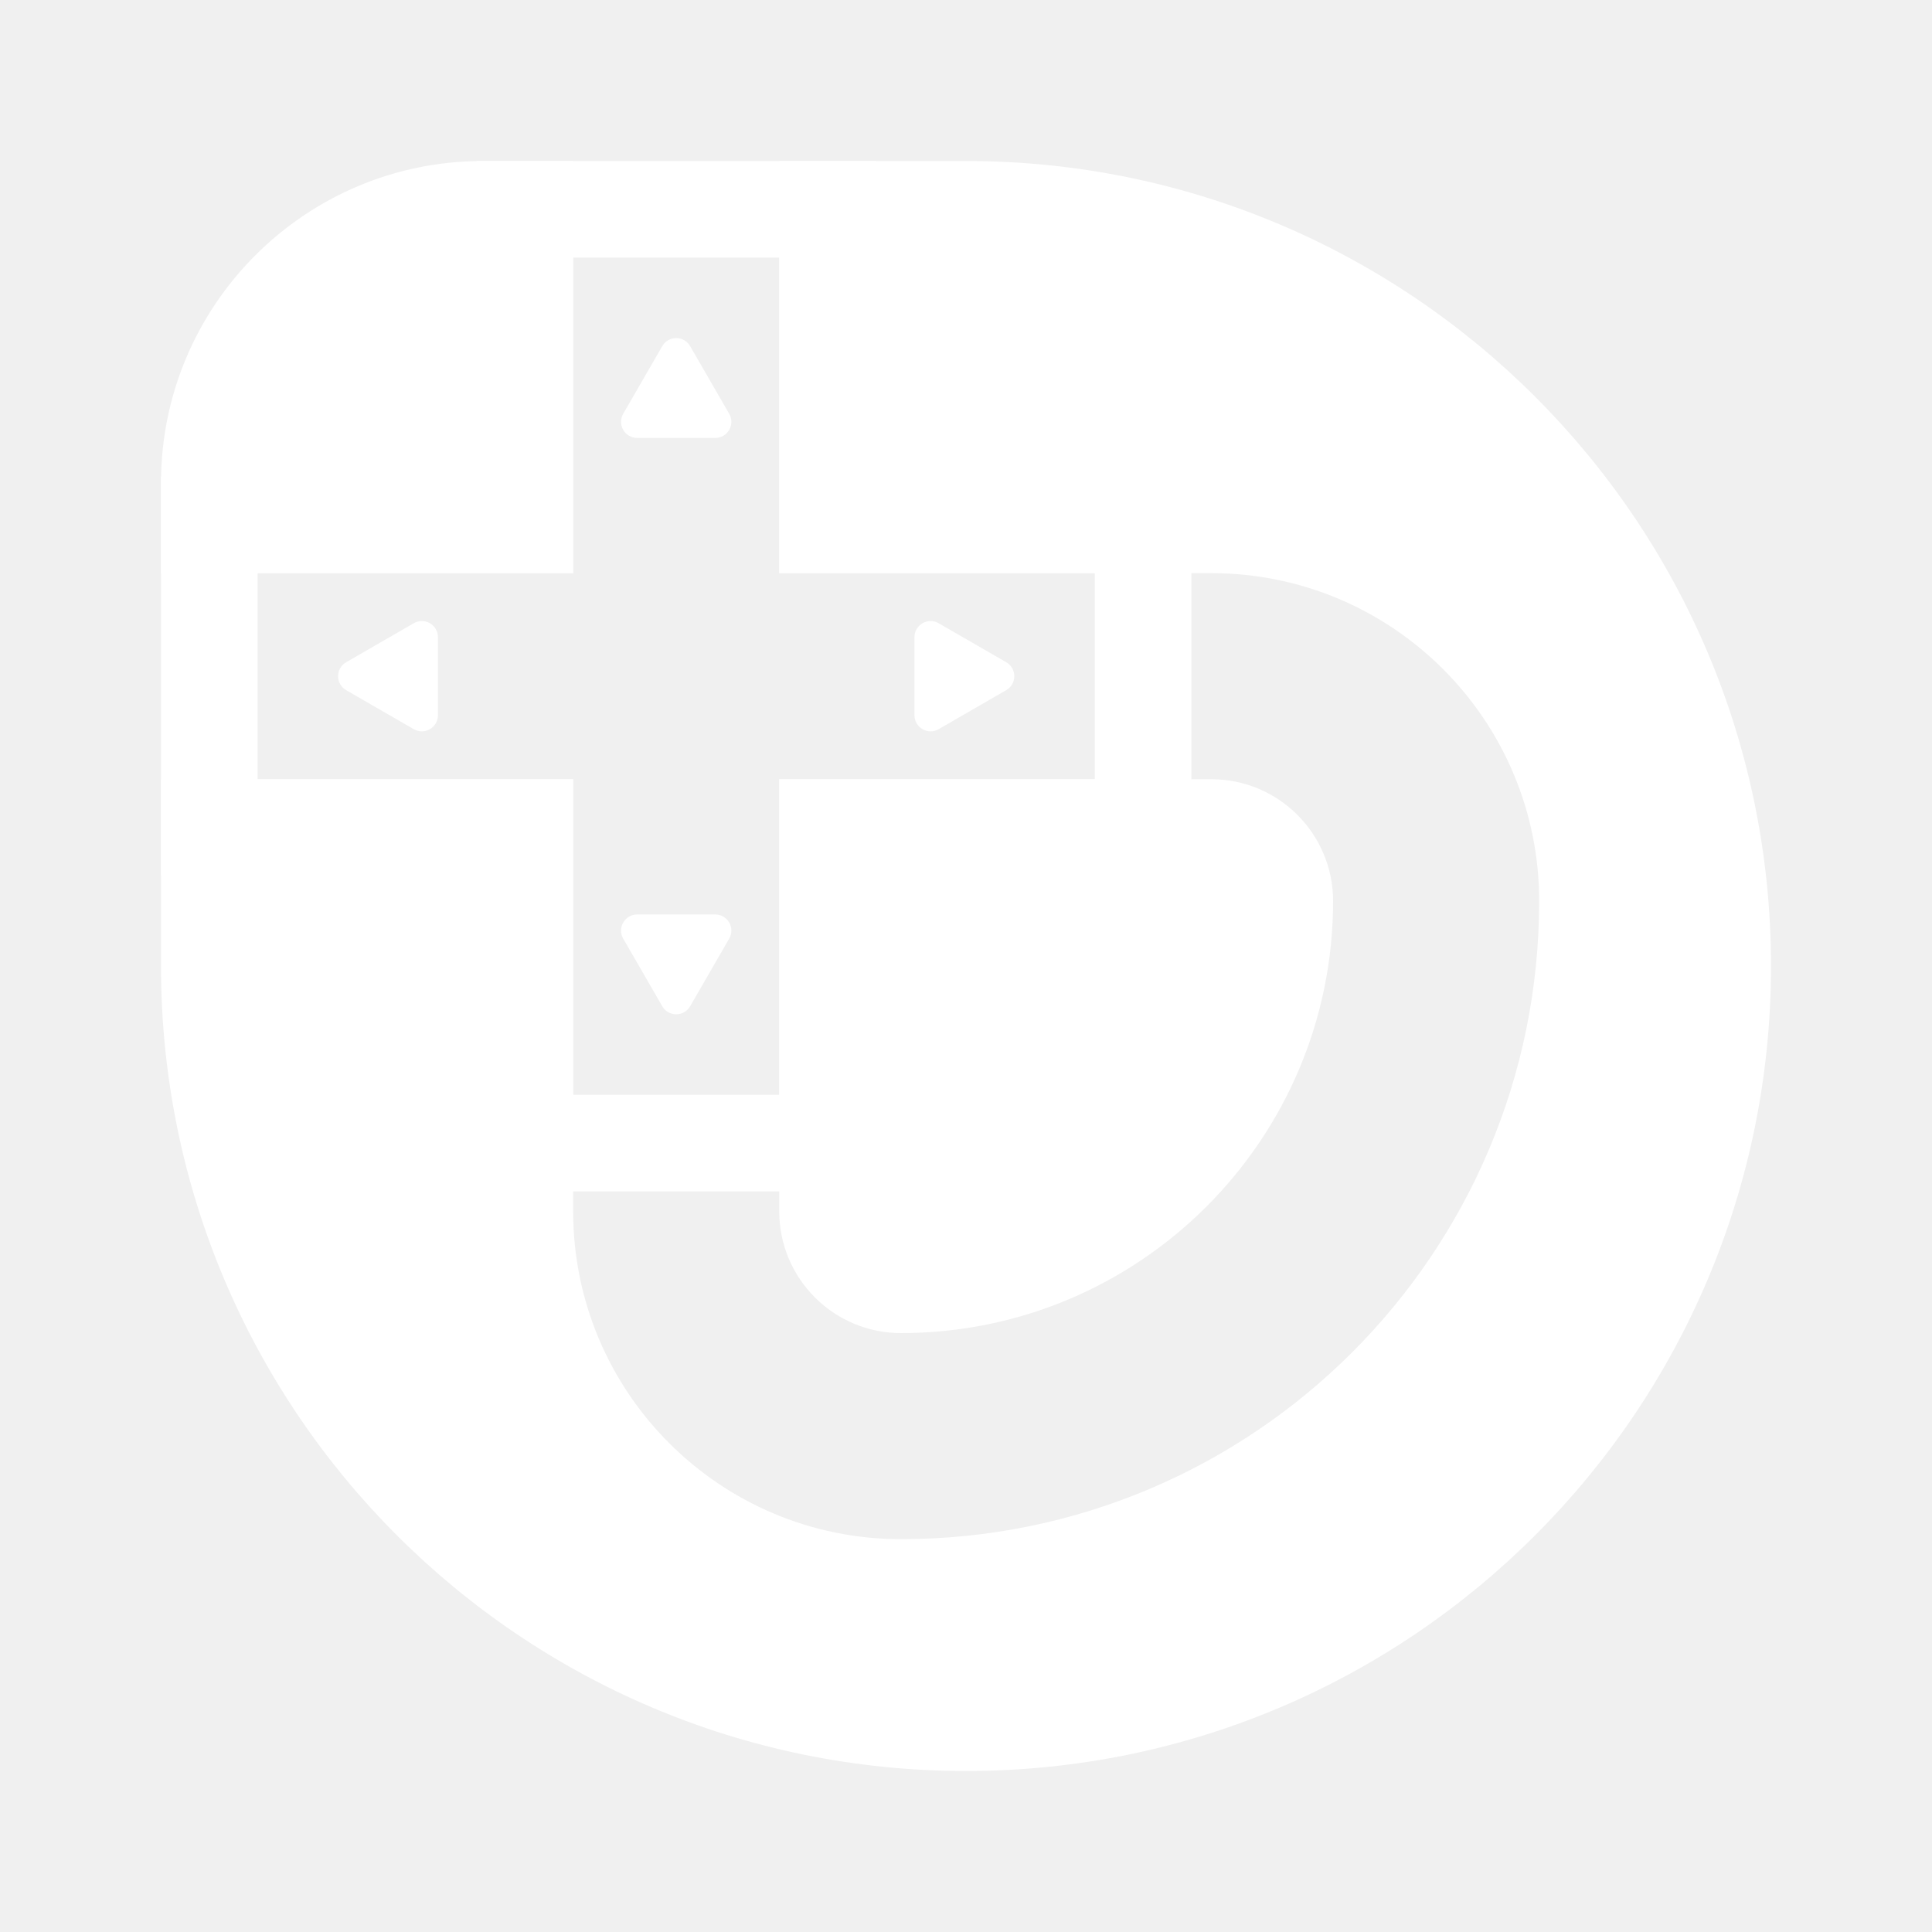
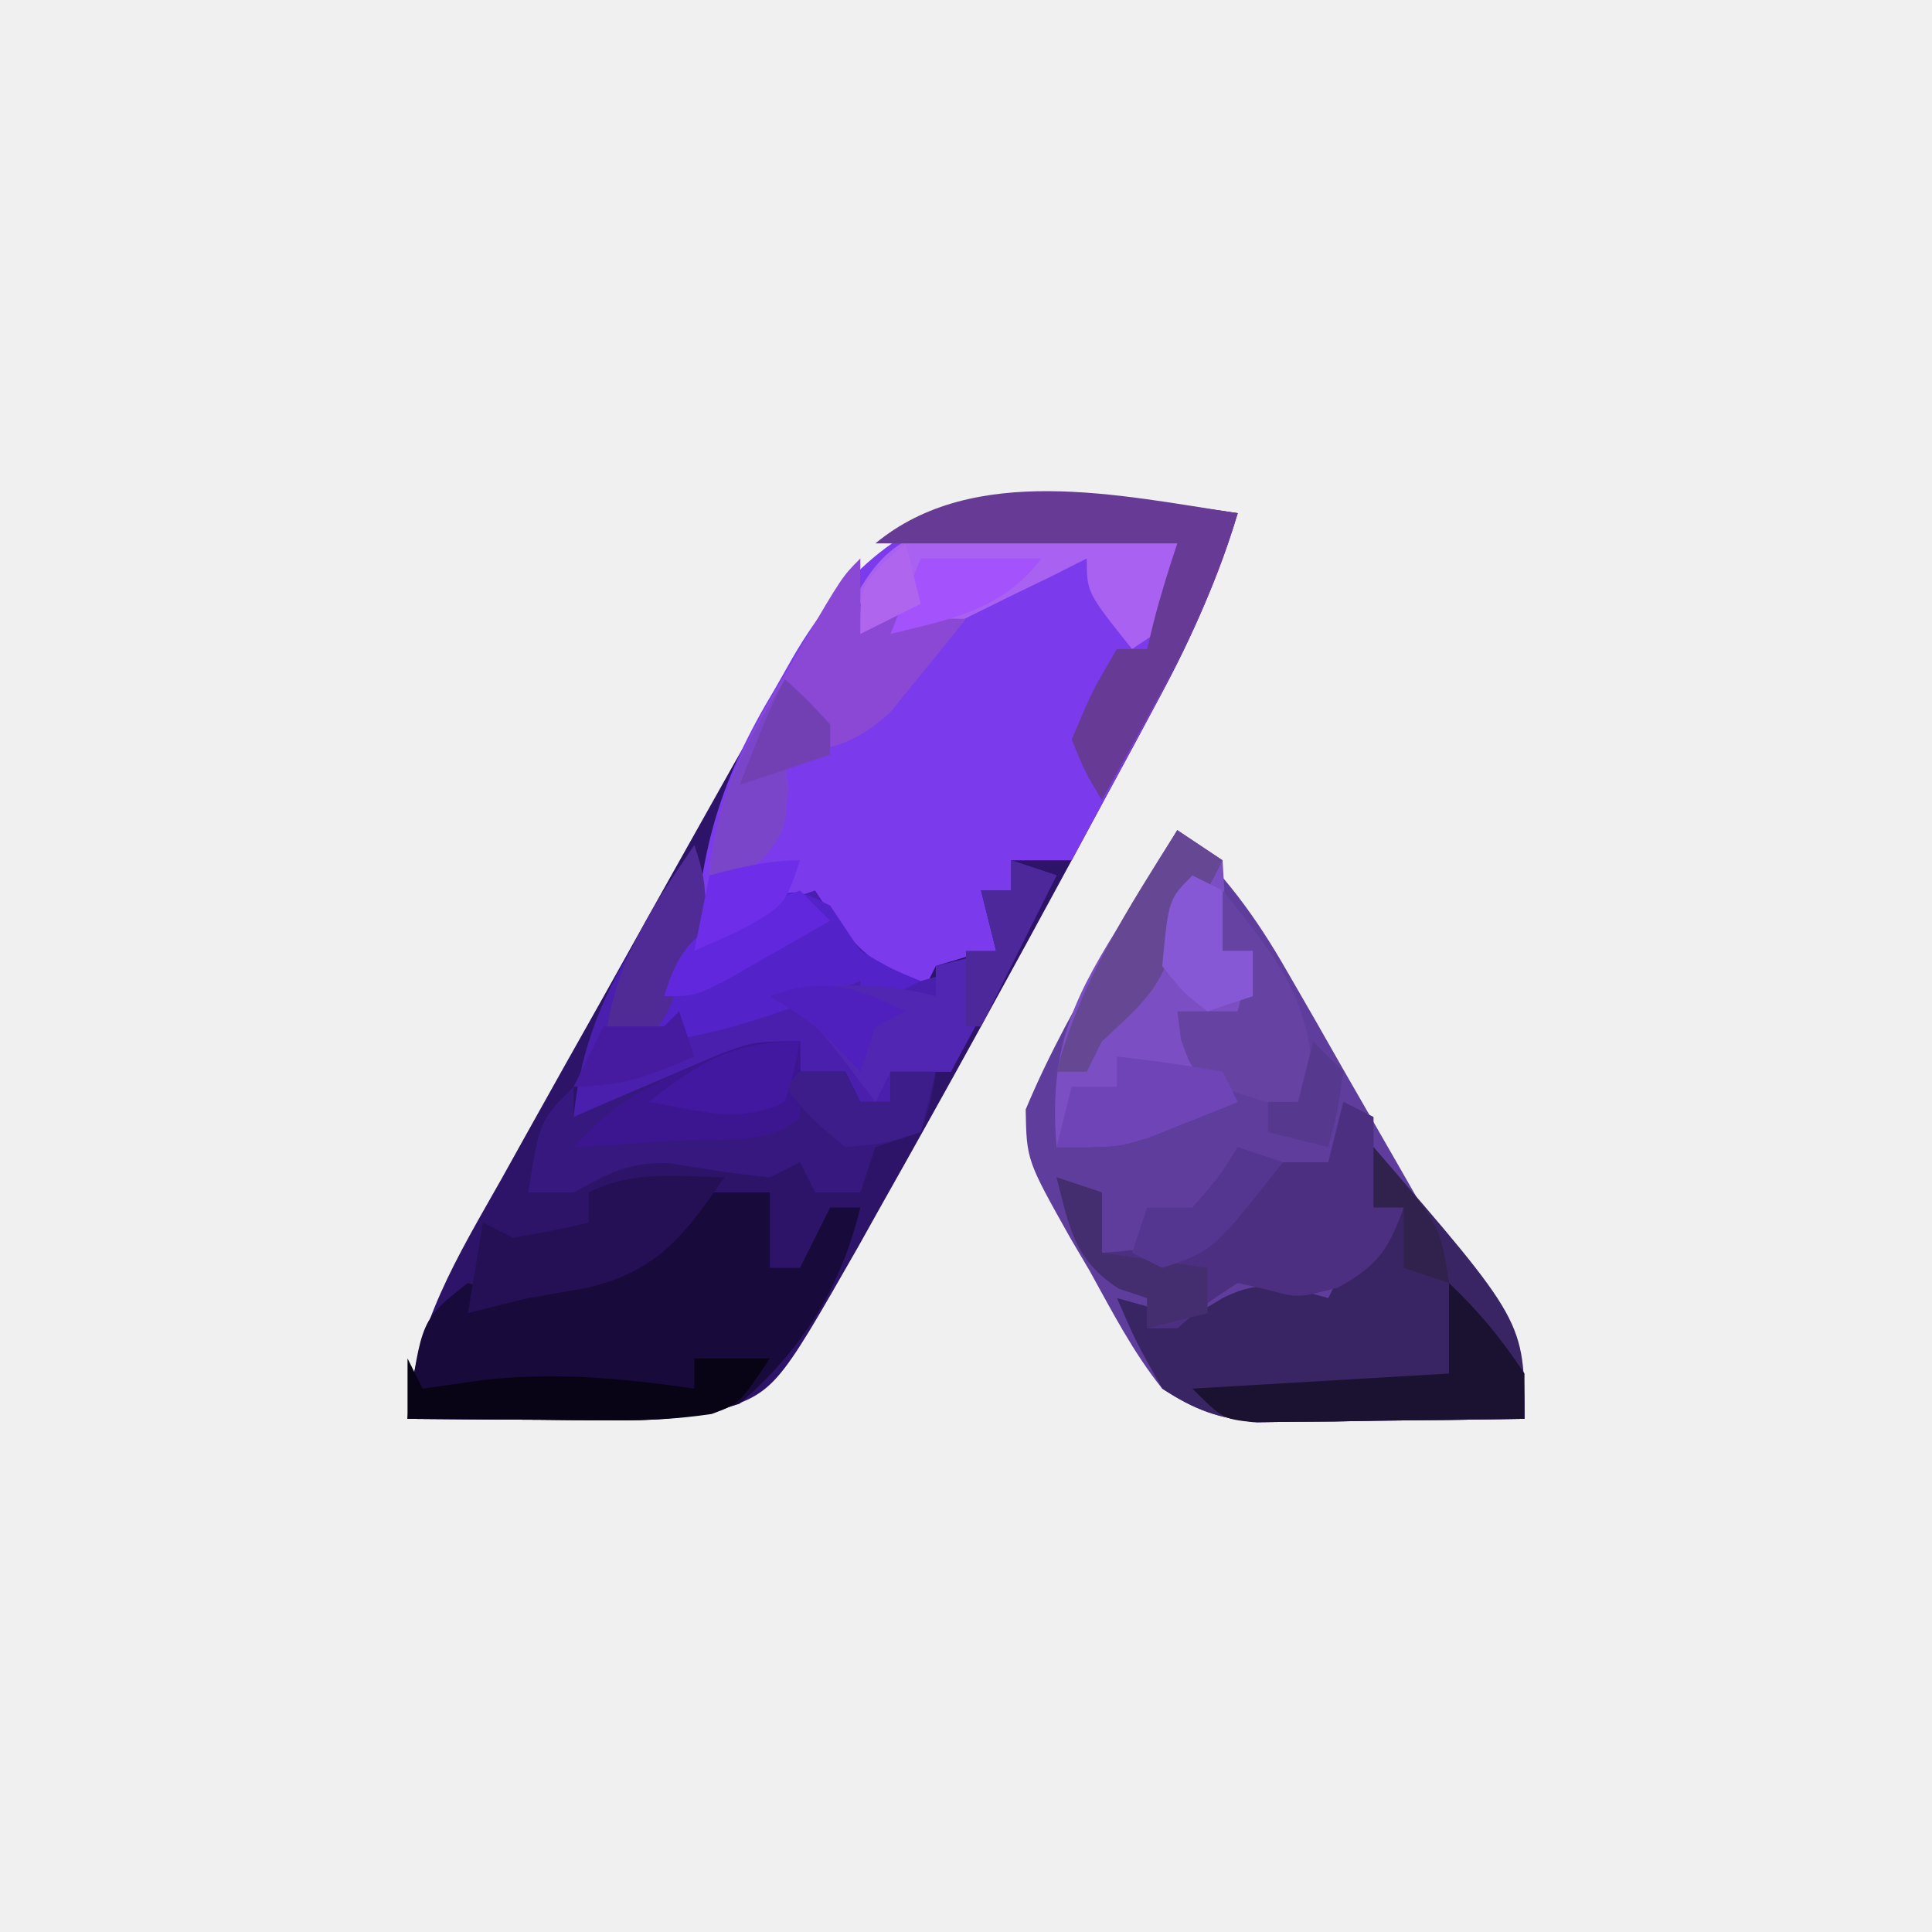
- <svg xmlns="http://www.w3.org/2000/svg" width="600" height="600" viewBox="0 0 600 600" fill="none">
-   <path fill-rule="evenodd" clip-rule="evenodd" d="M150 50C94.772 50 50 94.772 50 150V242V300C50 438.071 161.929 550 300 550C438.071 550 550 438.071 550 300C550 161.929 438.071 50 300 50H242V178H376.185C432.416 178 478 223.584 478 279.815C478 389.269 389.27 478 279.815 478C223.584 478 178 432.416 178 376.185V242H50L50 178L178 178V50H150ZM242 376.185V242H376.185C397.07 242 414 258.93 414 279.815C414 353.923 353.923 414 279.815 414C258.93 414 242 397.07 242 376.185Z" fill="white" />
-   <path d="M178 65H163V80L163 163H80H65L65 178L65 242L65 257H80H163V340V355H178H242H257V340V257L340 257H355V242V178V163H340H257L257 80V65H242H178Z" stroke="white" stroke-width="30" />
-   <path d="M312.5 205.67C315.833 207.594 315.833 212.406 312.5 214.33L291.5 226.454C288.167 228.379 284 225.973 284 222.124L284 197.876C284 194.027 288.167 191.621 291.5 193.546L312.5 205.67Z" fill="white" />
-   <path d="M214.33 312.5C212.406 315.833 207.594 315.833 205.67 312.5L193.546 291.5C191.621 288.167 194.027 284 197.876 284L222.124 284C225.973 284 228.379 288.167 226.454 291.5L214.33 312.5Z" fill="white" />
-   <path d="M205.67 107.5C207.594 104.167 212.406 104.167 214.33 107.5L226.454 128.5C228.379 131.833 225.973 136 222.124 136H197.876C194.027 136 191.621 131.833 193.546 128.5L205.67 107.5Z" fill="white" />
-   <path d="M107.5 214.33C104.167 212.406 104.167 207.594 107.5 205.67L128.5 193.546C131.833 191.621 136 194.027 136 197.876L136 222.124C136 225.973 131.833 228.379 128.5 226.454L107.5 214.33Z" fill="white" />
+ <svg xmlns="http://www.w3.org/2000/svg" version="1.1" width="128" height="128">
+   <path d="M0 0 C-1.312 4.26 -2.946 8.049 -5.055 11.973 C-5.664 13.11 -6.273 14.248 -6.901 15.42 C-7.559 16.634 -8.217 17.849 -8.875 19.062 C-9.549 20.312 -10.223 21.561 -10.898 22.811 C-15.098 30.575 -19.348 38.313 -23.688 46 C-24.408 47.288 -24.408 47.288 -25.142 48.602 C-30.655 58.255 -30.655 58.255 -34.849 59.588 C-37.068 60.013 -39.071 60.114 -41.328 60.098 C-42.127 60.094 -42.927 60.091 -43.75 60.088 C-44.575 60.08 -45.4 60.071 -46.25 60.062 C-47.09 60.058 -47.931 60.053 -48.797 60.049 C-50.865 60.037 -52.932 60.019 -55 60 C-54.557 53.87 -51.706 49.299 -48.75 44.062 C-48.221 43.111 -47.693 42.16 -47.148 41.18 C-45.442 38.115 -43.721 35.057 -42 32 C-40.817 29.884 -39.635 27.768 -38.453 25.652 C-37.303 23.601 -36.152 21.55 -35 19.5 C-34.461 18.54 -33.922 17.579 -33.366 16.59 C-24.337 0.63 -18.63 -2.812 0 0 Z " fill="#2D1468" transform="translate(82,34)" />
+   <path d="M0 0 C3.089 2.865 5.189 5.707 7.277 9.359 C7.874 10.393 8.47 11.427 9.084 12.492 C9.696 13.567 10.307 14.642 10.938 15.75 C12.154 17.87 13.371 19.99 14.59 22.109 C15.167 23.118 15.745 24.127 16.339 25.166 C17.814 27.682 19.353 30.133 20.941 32.578 C23 36 23 36 23 39 C19.75 39.058 16.5 39.094 13.25 39.125 C12.33 39.142 11.409 39.159 10.461 39.176 C9.571 39.182 8.682 39.189 7.766 39.195 C6.54 39.211 6.54 39.211 5.29 39.227 C2.695 38.97 1.181 38.422 -1 37 C-2.928 34.596 -4.323 31.881 -5.812 29.188 C-6.232 28.475 -6.652 27.763 -7.084 27.029 C-9.984 21.865 -9.984 21.865 -10.047 18.508 C-8.468 14.726 -6.501 11.223 -4.438 7.688 C-4.013 6.947 -3.588 6.206 -3.15 5.443 C-2.106 3.625 -1.054 1.812 0 0 Z " fill="#5F3D9C" transform="translate(78,55)" />
+   <path d="M0 0 C-1.557 5.354 -3.982 10.002 -6.625 14.875 C-7.045 15.659 -7.465 16.442 -7.898 17.25 C-8.928 19.169 -9.963 21.085 -11 23 C-12.32 23 -13.64 23 -15 23 C-15 23.66 -15 24.32 -15 25 C-15.66 25 -16.32 25 -17 25 C-16.67 26.32 -16.34 27.64 -16 29 C-16.639 29.124 -17.279 29.247 -17.938 29.375 C-18.618 29.581 -19.299 29.788 -20 30 C-20.33 30.66 -20.66 31.32 -21 32 C-26.662 30.523 -26.662 30.523 -28.375 27.875 C-28.581 27.256 -28.788 26.637 -29 26 C-32.545 27.398 -32.545 27.398 -36 29 C-35.602 22.123 -34.22 17.56 -30.688 11.688 C-30.296 10.998 -29.905 10.309 -29.502 9.6 C-22.304 -2.779 -13.156 -1.986 0 0 Z " fill="#7B3AEC" transform="translate(82,34)" />
+   <path d="M0 0 C1.32 0 2.64 0 4 0 C4 1.65 4 3.3 4 5 C4.66 5 5.32 5 6 5 C6.66 3.68 7.32 2.36 8 1 C8.66 1 9.32 1 10 1 C8.692 6.362 6.152 10.394 2 14 C-0.827 14.899 -3.373 15.119 -6.328 15.098 C-7.127 15.094 -7.927 15.091 -8.75 15.088 C-9.575 15.08 -10.4 15.071 -11.25 15.062 C-12.09 15.058 -12.931 15.053 -13.797 15.049 C-15.865 15.037 -17.932 15.019 -20 15 C-19.08 8.411 -19.08 8.411 -16 6 C-15.01 6.33 -14.02 6.66 -13 7 C-12.01 6.34 -11.02 5.68 -10 5 C-8.845 4.691 -7.69 4.381 -6.5 4.062 C-3.071 3.022 -2.322 2.432 0 0 Z " fill="#180A3B" transform="translate(47,79)" />
+   <path d="M0 0 C0.144 0.639 0.289 1.279 0.438 1.938 C0.81 3.975 0.81 3.975 2 5 C3.98 4.34 5.96 3.68 8 3 C8.412 3.619 8.825 4.237 9.25 4.875 C11.123 7.149 12.18 8.17 15 9 C17.719 8.213 17.719 8.213 20 7 C19.67 5.68 19.34 4.36 19 3 C19.66 3 20.32 3 21 3 C21 2.34 21 1.68 21 1 C21.99 1.33 22.98 1.66 24 2 C21.69 6.29 19.38 10.58 17 15 C15.68 15 14.36 15 13 15 C13.33 15.99 13.66 16.98 14 18 C12.68 17.67 11.36 17.34 10 17 C10 16.34 10 15.68 10 15 C9.01 15 8.02 15 7 15 C7 14.34 7 13.68 7 13 C6.169 13.361 5.337 13.722 4.48 14.094 C3.394 14.558 2.307 15.022 1.188 15.5 C0.109 15.964 -0.97 16.428 -2.082 16.906 C-5 18 -5 18 -8 18 C-7.477 13.097 -5.999 9.816 -3.438 5.625 C-2.797 4.565 -2.156 3.506 -1.496 2.414 C-1.002 1.617 -0.509 0.821 0 0 Z " fill="#4A1FAD" transform="translate(46,56)" />
+   <path d="M0 0 C10 11.538 10 11.538 10 18 C6.75 18.058 3.5 18.094 0.25 18.125 C-0.67 18.142 -1.591 18.159 -2.539 18.176 C-3.873 18.185 -3.873 18.185 -5.234 18.195 C-6.46 18.211 -6.46 18.211 -7.71 18.227 C-10.29 17.971 -11.833 17.415 -14 16 C-15.75 12.875 -15.75 12.875 -17 10 C-16.258 10.206 -15.515 10.412 -14.75 10.625 C-12.044 11.257 -12.044 11.257 -10 10 C-7.339 8.67 -5.799 9.223 -3 10 C-2.67 9.34 -2.34 8.68 -2 8 C-0.687 6.647 0.645 5.311 2 4 C1.34 4 0.68 4 0 4 C0 2.68 0 1.36 0 0 Z " fill="#3A2564" transform="translate(91,76)" />
+   <path d="M0 0 C0.99 0.66 1.98 1.32 3 2 C3.188 5.125 3.188 5.125 3 8 C3.66 8 4.32 8 5 8 C4.67 9.98 4.34 11.96 4 14 C3.01 13.67 2.02 13.34 1 13 C0.774 15.124 0.774 15.124 2.5 16.625 C2.995 17.079 3.49 17.532 4 18 C2.753 18.508 1.503 19.006 0.25 19.5 C-0.446 19.778 -1.142 20.057 -1.859 20.344 C-4 21 -4 21 -8 21 C-8.504 14.875 -7.14 11.575 -4 6.562 C-3.618 5.926 -3.237 5.29 -2.844 4.635 C-1.909 3.082 -0.957 1.54 0 0 Z " fill="#7C4EC3" transform="translate(78,55)" />
+   <path d="M0 0 C0 0.66 0 1.32 0 2 C0.99 2 1.98 2 3 2 C3.33 2.66 3.66 3.32 4 4 C4.66 4 5.32 4 6 4 C6 3.34 6 2.68 6 2 C6.99 2 7.98 2 9 2 C8.688 3.938 8.688 3.938 8 6 C7.01 6.33 6.02 6.66 5 7 C4.67 7.99 4.34 8.98 4 10 C3.01 10 2.02 10 1 10 C0.67 9.34 0.34 8.68 0 8 C-0.99 8.495 -0.99 8.495 -2 9 C-4.258 8.786 -6.472 8.422 -8.711 8.059 C-11.395 7.99 -12.672 8.74 -15 10 C-15.99 10 -16.98 10 -18 10 C-17.25 5.25 -17.25 5.25 -15 3 C-15 3.66 -15 4.32 -15 5 C-14.169 4.639 -13.337 4.278 -12.48 3.906 C-11.394 3.442 -10.307 2.978 -9.188 2.5 C-8.109 2.036 -7.03 1.572 -5.918 1.094 C-3 0 -3 0 0 0 Z " fill="#37187E" transform="translate(53,69)" />
+   <path d="M0 0 C0.66 0.33 1.32 0.66 2 1 C2 2.98 2 4.96 2 7 C2.66 7 3.32 7 4 7 C2.965 9.822 2.301 10.834 -0.375 12.312 C-3 13 -3 13 -5.062 12.438 C-5.702 12.293 -6.341 12.149 -7 12 C-9.133 13.392 -9.133 13.392 -11 15 C-11.66 15 -12.32 15 -13 15 C-13 14.34 -13 13.68 -13 13 C-13.619 12.794 -14.238 12.588 -14.875 12.375 C-17.847 10.452 -18.13 8.334 -19 5 C-18.01 5.33 -17.02 5.66 -16 6 C-16 7.32 -16 8.64 -16 10 C-10.088 9.652 -7.961 8.291 -4 4 C-3.01 4 -2.02 4 -1 4 C-0.67 2.68 -0.34 1.36 0 0 Z " fill="#4D2F81" transform="translate(89,73)" />
+   <path d="M0 0 C1.204 0.01 1.204 0.01 2.432 0.02 C3.265 0.036 4.098 0.053 4.957 0.07 C6.225 0.084 6.225 0.084 7.518 0.098 C9.602 0.121 11.686 0.157 13.77 0.195 C13.457 3.07 13.457 3.07 12.77 6.195 C11.78 6.855 10.79 7.515 9.77 8.195 C6.77 4.445 6.77 4.445 6.77 2.195 C6.033 2.568 5.297 2.94 4.539 3.324 C3.563 3.797 2.587 4.27 1.582 4.758 C0.619 5.233 -0.344 5.709 -1.336 6.199 C-4.508 7.291 -6.067 7.161 -9.23 6.195 C-7.241 1.605 -5.021 -0.071 0 0 Z " fill="#A961F1" transform="translate(65.23047,34.80469)" />
+   <path d="M0 0 C0 0.99 0 1.98 0 3 C2.491 3.687 4.379 4 7 4 C5.953 5.325 4.887 6.634 3.812 7.938 C3.221 8.668 2.629 9.399 2.02 10.152 C-0.325 12.297 -1.884 12.661 -5 13 C-4.938 13.763 -4.876 14.526 -4.812 15.312 C-5 18 -5 18 -6.375 19.812 C-8 21 -8 21 -10 21 C-9.481 15.719 -7.676 12.136 -5 7.688 C-4.447 6.739 -4.447 6.739 -3.883 5.771 C-1.195 1.195 -1.195 1.195 0 0 Z " fill="#8A48D5" transform="translate(57,37)" />
+   <path d="M0 0 C-1.392 4.627 -3.295 8.647 -5.625 12.875 C-6.257 14.027 -6.888 15.18 -7.539 16.367 C-8.021 17.236 -8.503 18.105 -9 19 C-10.086 17.203 -10.086 17.203 -11 15 C-9.625 11.75 -9.625 11.75 -8 9 C-7.34 9 -6.68 9 -6 9 C-5.783 8.103 -5.783 8.103 -5.562 7.188 C-5.113 5.438 -4.571 3.713 -4 2 C-5.192 2 -6.385 2 -7.613 2 C-13.076 2 -18.538 2 -24 2 C-17.495 -3.383 -7.769 -1.173 0 0 Z " fill="#673B95" transform="translate(82,34)" />
+   <path d="M0 0 C0.66 0.99 1.32 1.98 2 3 C4.05 4.192 4.05 4.192 6 5 C4.02 5.99 4.02 5.99 2 7 C2 6.34 2 5.68 2 5 C0.783 5.474 -0.434 5.949 -1.688 6.438 C-4.773 7.599 -7.731 8.489 -11 9 C-12 7 -12 7 -11.312 4.5 C-9.46 0.971 -7.522 0.492 -3.875 -0.688 C-2 -1 -2 -1 0 0 Z " fill="#5422C9" transform="translate(55,60)" />
+   <path d="M0 0 C0.99 0.33 1.98 0.66 3 1 C0.69 5.29 -1.62 9.58 -4 14 C-5.32 14 -6.64 14 -8 14 C-8.33 14.66 -8.66 15.32 -9 16 C-9.598 15.216 -10.196 14.432 -10.812 13.625 C-12.911 10.854 -12.911 10.854 -16 9 C-11.982 8.159 -8.982 7.946 -5 9 C-5 8.34 -5 7.68 -5 7 C-3.68 6.67 -2.36 6.34 -1 6 C-1.33 4.68 -1.66 3.36 -2 2 C-1.34 2 -0.68 2 0 2 C0 1.34 0 0.68 0 0 Z " fill="#5026B3" transform="translate(67,57)" />
+   <path d="M0 0 C-2.687 3.863 -4.398 6.188 -9.062 7.312 C-10.362 7.539 -11.661 7.766 -13 8 C-14.336 8.323 -15.67 8.653 -17 9 C-16.67 7.02 -16.34 5.04 -16 3 C-15.34 3.33 -14.68 3.66 -14 4 C-12.323 3.721 -10.654 3.392 -9 3 C-9 2.34 -9 1.68 -9 1 C-6.043 -0.478 -3.258 -0.06 0 0 Z " fill="#251056" transform="translate(48,78)" />
+   <path d="M0 0 C2.025 1.933 3.421 3.632 5 6 C5 6.99 5 7.98 5 9 C1.708 9.058 -1.583 9.094 -4.875 9.125 C-6.281 9.15 -6.281 9.15 -7.715 9.176 C-9.059 9.185 -9.059 9.185 -10.43 9.195 C-11.257 9.206 -12.085 9.216 -12.937 9.227 C-15 9 -15 9 -17 7 C-8.585 6.505 -8.585 6.505 0 6 C0 4.02 0 2.04 0 0 Z " fill="#1B1231" transform="translate(96,85)" />
+   <path d="M0 0 C4.335 5.346 6.265 7.967 6 15 C4.681 14.603 3.37 14.182 2.062 13.75 C1.332 13.518 0.601 13.286 -0.152 13.047 C-2 12 -2 12 -2.754 9.891 C-2.835 9.267 -2.916 8.643 -3 8 C-1.68 8 -0.36 8 1 8 C1.33 6.68 1.66 5.36 2 4 C1.34 4 0.68 4 0 4 C0 2.68 0 1.36 0 0 Z " fill="#6643A3" transform="translate(81,59)" />
+   <path d="M0 0 C0.043 1.666 0.041 3.334 0 5 C-1.941 6.941 -5.473 6.399 -8.062 6.562 C-9.353 6.646 -10.643 6.73 -11.973 6.816 C-12.972 6.877 -13.971 6.938 -15 7 C-12.739 4.471 -10.601 3.161 -7.5 1.812 C-6.727 1.468 -5.953 1.124 -5.156 0.77 C-3 0 -3 0 0 0 Z " fill="#3C1690" transform="translate(53,69)" />
+   <path d="M0 0 C0.33 0.66 0.66 1.32 1 2 C2.949 1.722 2.949 1.722 4.938 1.438 C9.805 0.881 14.16 1.309 19 2 C19 1.34 19 0.68 19 0 C20.65 0 22.3 0 24 0 C22 3 22 3 20.146 3.681 C17.95 4.007 15.891 4.114 13.672 4.098 C12.873 4.094 12.073 4.091 11.25 4.088 C10.425 4.08 9.6 4.071 8.75 4.062 C7.91 4.058 7.069 4.053 6.203 4.049 C4.135 4.037 2.068 4.019 0 4 C0 2.68 0 1.36 0 0 Z " fill="#080416" transform="translate(27,90)" />
+   <path d="M0 0 C2.343 0.256 4.678 0.593 7 1 C7.33 1.66 7.66 2.32 8 3 C6.753 3.508 5.503 4.006 4.25 4.5 C3.554 4.778 2.858 5.057 2.141 5.344 C0 6 0 6 -4 6 C-3.67 4.68 -3.34 3.36 -3 2 C-2.01 2 -1.02 2 0 2 C0 1.34 0 0.68 0 0 Z " fill="#6E44B6" transform="translate(74,70)" />
+   <path d="M0 0 C0.99 0.66 1.98 1.32 3 2 C2 4 2 4 0 6 C-0.124 6.619 -0.247 7.237 -0.375 7.875 C-1.211 10.719 -2.866 11.999 -5 14 C-5.33 14.66 -5.66 15.32 -6 16 C-6.66 16 -7.32 16 -8 16 C-6.43 10.033 -3.25 5.171 0 0 Z " fill="#664794" transform="translate(78,55)" />
+   <path d="M0 0 C1.5 1.375 1.5 1.375 3 3 C3 3.66 3 4.32 3 5 C2.01 5 1.02 5 0 5 C0.062 5.763 0.124 6.526 0.188 7.312 C0 10 0 10 -1.375 11.812 C-3 13 -3 13 -5 13 C-4.485 7.719 -2.745 4.428 0 0 Z " fill="#7A45C9" transform="translate(52,45)" />
+   <path d="M0 0 C1.254 3.512 0.78 5.335 -0.75 8.688 C-1.095 9.475 -1.441 10.263 -1.797 11.074 C-3 13 -3 13 -6 14 C-5.572 8.294 -3.157 4.589 0 0 Z " fill="#502B95" transform="translate(46,56)" />
+   <path d="M0 0 C0.99 0.33 1.98 0.66 3 1 C3 2.32 3 3.64 3 5 C5.31 5.33 7.62 5.66 10 6 C10 6.99 10 7.98 10 9 C8.68 9.33 7.36 9.66 6 10 C6 9.34 6 8.68 6 8 C5.381 7.794 4.763 7.588 4.125 7.375 C1.153 5.452 0.87 3.334 0 0 Z " fill="#452E6F" transform="translate(70,78)" />
+   <path d="M0 0 C0.66 0.33 1.32 0.66 2 1 C2 2.32 2 3.64 2 5 C2.66 5 3.32 5 4 5 C4 5.99 4 6.98 4 8 C3.01 8.33 2.02 8.66 1 9 C-0.562 7.812 -0.562 7.812 -2 6 C-1.579 1.579 -1.579 1.579 0 0 Z " fill="#8758D5" transform="translate(79,58)" />
+   <path d="M0 0 C0.99 0.33 1.98 0.66 3 1 C-1.625 6.875 -1.625 6.875 -5 8 C-5.66 7.67 -6.32 7.34 -7 7 C-6.67 6.01 -6.34 5.02 -6 4 C-5.01 4 -4.02 4 -3 4 C-1.295 2.06 -1.295 2.06 0 0 Z " fill="#543590" transform="translate(82,76)" />
+   <path d="M0 0 C0.66 0.66 1.32 1.32 2 2 C0.545 2.838 -0.914 3.671 -2.375 4.5 C-3.593 5.196 -3.593 5.196 -4.836 5.906 C-7 7 -7 7 -9 7 C-8.257 4.605 -7.529 3.292 -5.309 2.066 C-3.559 1.328 -1.781 0.66 0 0 Z " fill="#6027DC" transform="translate(53,59)" />
+   <path d="M0 0 C0.99 0 1.98 0 3 0 C3.33 0.66 3.66 1.32 4 2 C4.66 2 5.32 2 6 2 C6 1.34 6 0.68 6 0 C6.99 0 7.98 0 9 0 C8.67 1.32 8.34 2.64 8 4 C5.75 4.75 5.75 4.75 3 5 C0.688 3.062 0.688 3.062 -1 1 C-0.67 0.67 -0.34 0.34 0 0 Z " fill="#3C1D89" transform="translate(53,71)" />
+   <path d="M0 0 C-0.375 1.938 -0.375 1.938 -1 4 C-4.069 5.534 -6.701 4.55 -10 4 C-6.649 1.342 -4.394 0 0 0 Z " fill="#41189F" transform="translate(53,69)" />
+   <path d="M0 0 C0.99 0.33 1.98 0.66 3 1 C1.35 4.3 -0.3 7.6 -2 11 C-2.33 11 -2.66 11 -3 11 C-3 9.35 -3 7.7 -3 6 C-2.34 6 -1.68 6 -1 6 C-1.33 4.68 -1.66 3.36 -2 2 C-1.34 2 -0.68 2 0 2 C0 1.34 0 0.68 0 0 Z " fill="#4D289B" transform="translate(67,57)" />
+   <path d="M0 0 C2.64 0 5.28 0 8 0 C5.34 3.442 2.097 3.995 -2 5 C-1.34 3.35 -0.68 1.7 0 0 Z " fill="#A452FB" transform="translate(61,37)" />
+   <path d="M0 0 C-0.99 0.495 -0.99 0.495 -2 1 C-2.33 1.99 -2.66 2.98 -3 4 C-3.433 3.546 -3.866 3.092 -4.312 2.625 C-6.108 0.8 -6.108 0.8 -9 -1 C-5.381 -2.341 -3.426 -1.618 0 0 Z " fill="#4F20BD" transform="translate(60,67)" />
+   <path d="M0 0 C-1 3 -1 3 -4.062 4.688 C-5.032 5.121 -6.001 5.554 -7 6 C-6.67 4.35 -6.34 2.7 -6 1 C-3.924 0.447 -2.156 0 0 0 Z " fill="#6E2EE9" transform="translate(53,57)" />
+   <path d="M0 0 C0.33 0.99 0.66 1.98 1 3 C-1.906 4.257 -3.796 5 -7 5 C-6.34 3.68 -5.68 2.36 -5 1 C-3.68 1 -2.36 1 -1 1 C-0.67 0.67 -0.34 0.34 0 0 Z " fill="#471BA0" transform="translate(45,67)" />
+   <path d="M0 0 C0.66 0.66 1.32 1.32 2 2 C1.625 4.625 1.625 4.625 1 7 C-0.32 6.67 -1.64 6.34 -3 6 C-3 5.34 -3 4.68 -3 4 C-2.34 4 -1.68 4 -1 4 C-0.67 2.68 -0.34 1.36 0 0 Z " fill="#56398F" transform="translate(87,69)" />
+   <path d="M0 0 C1.5 1.375 1.5 1.375 3 3 C3 3.66 3 4.32 3 5 C1.02 5.66 -0.96 6.32 -3 7 C-1.125 2.25 -1.125 2.25 0 0 Z " fill="#7240B2" transform="translate(52,45)" />
+   <path d="M0 0 C4.429 5.143 4.429 5.143 5 9 C4.01 8.67 3.02 8.34 2 8 C2 6.68 2 5.36 2 4 C1.34 4 0.68 4 0 4 C0 2.68 0 1.36 0 0 Z " fill="#31214D" transform="translate(91,76)" />
+   <path d="M0 0 C0.33 1.32 0.66 2.64 1 4 C-0.98 4.99 -0.98 4.99 -3 6 C-3 3 -3 3 -1.5 1.312 C-0.757 0.663 -0.757 0.663 0 0 Z " fill="#B065EF" transform="translate(60,36)" />
</svg>
